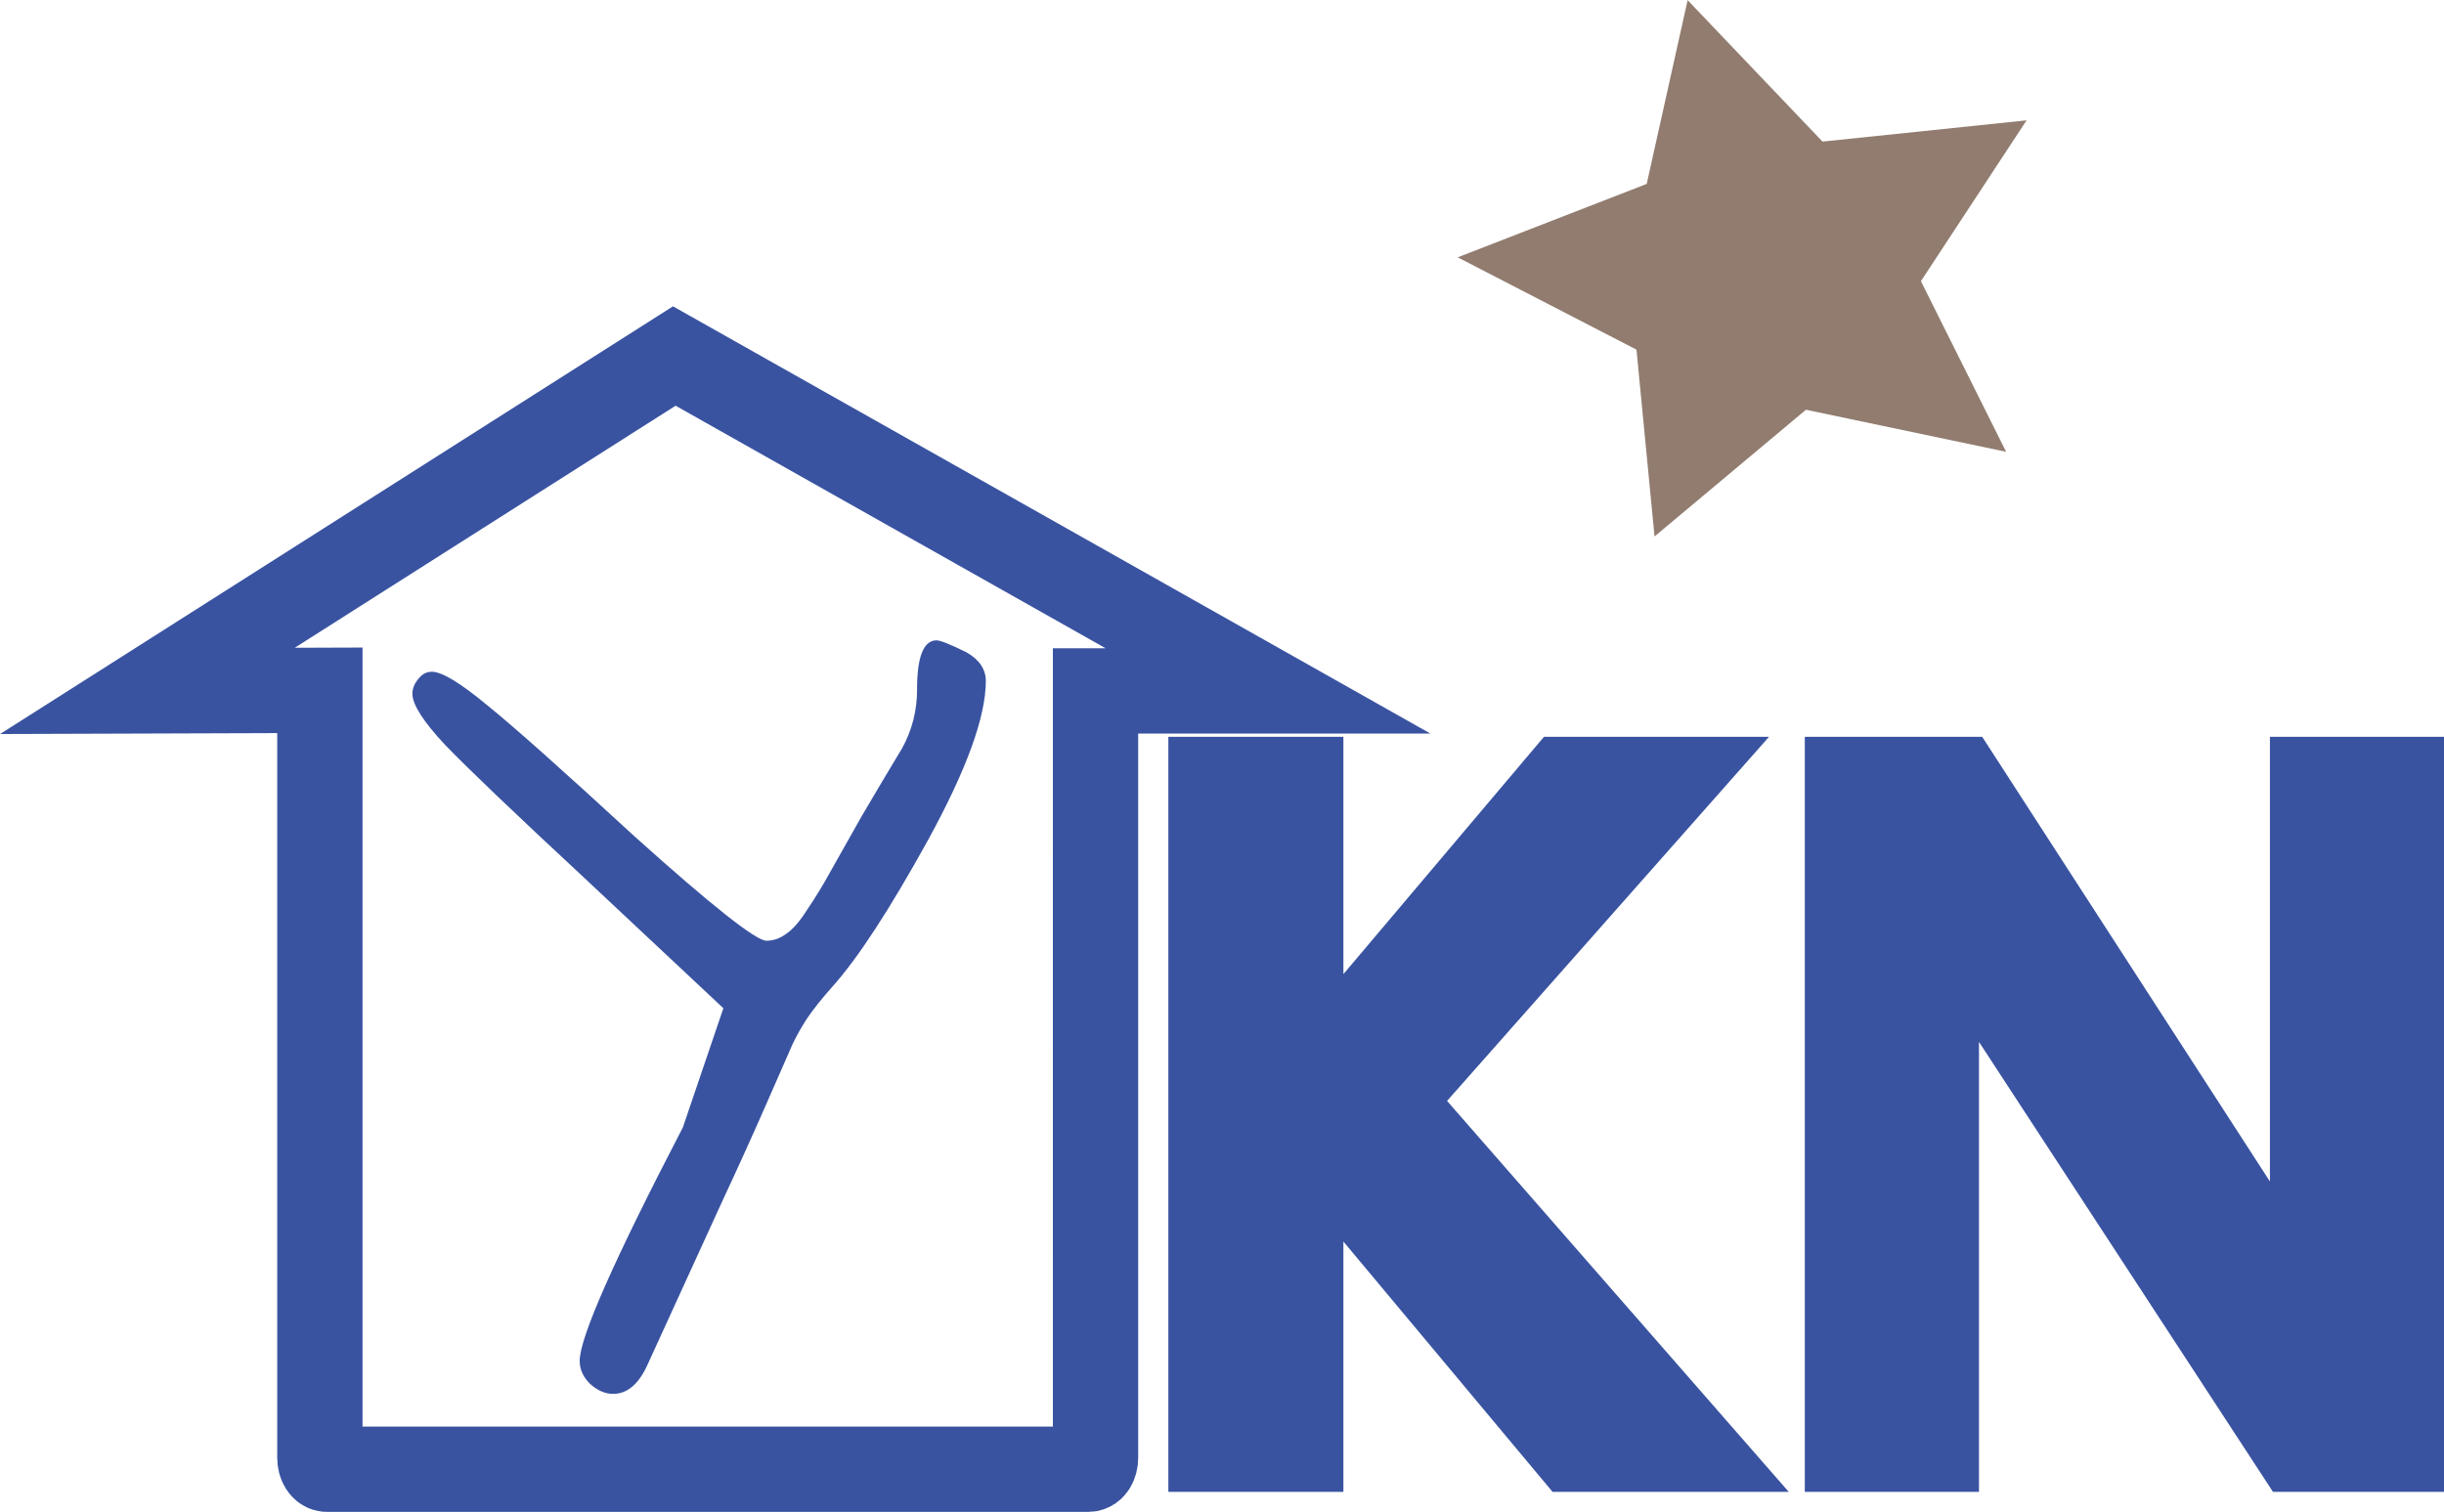
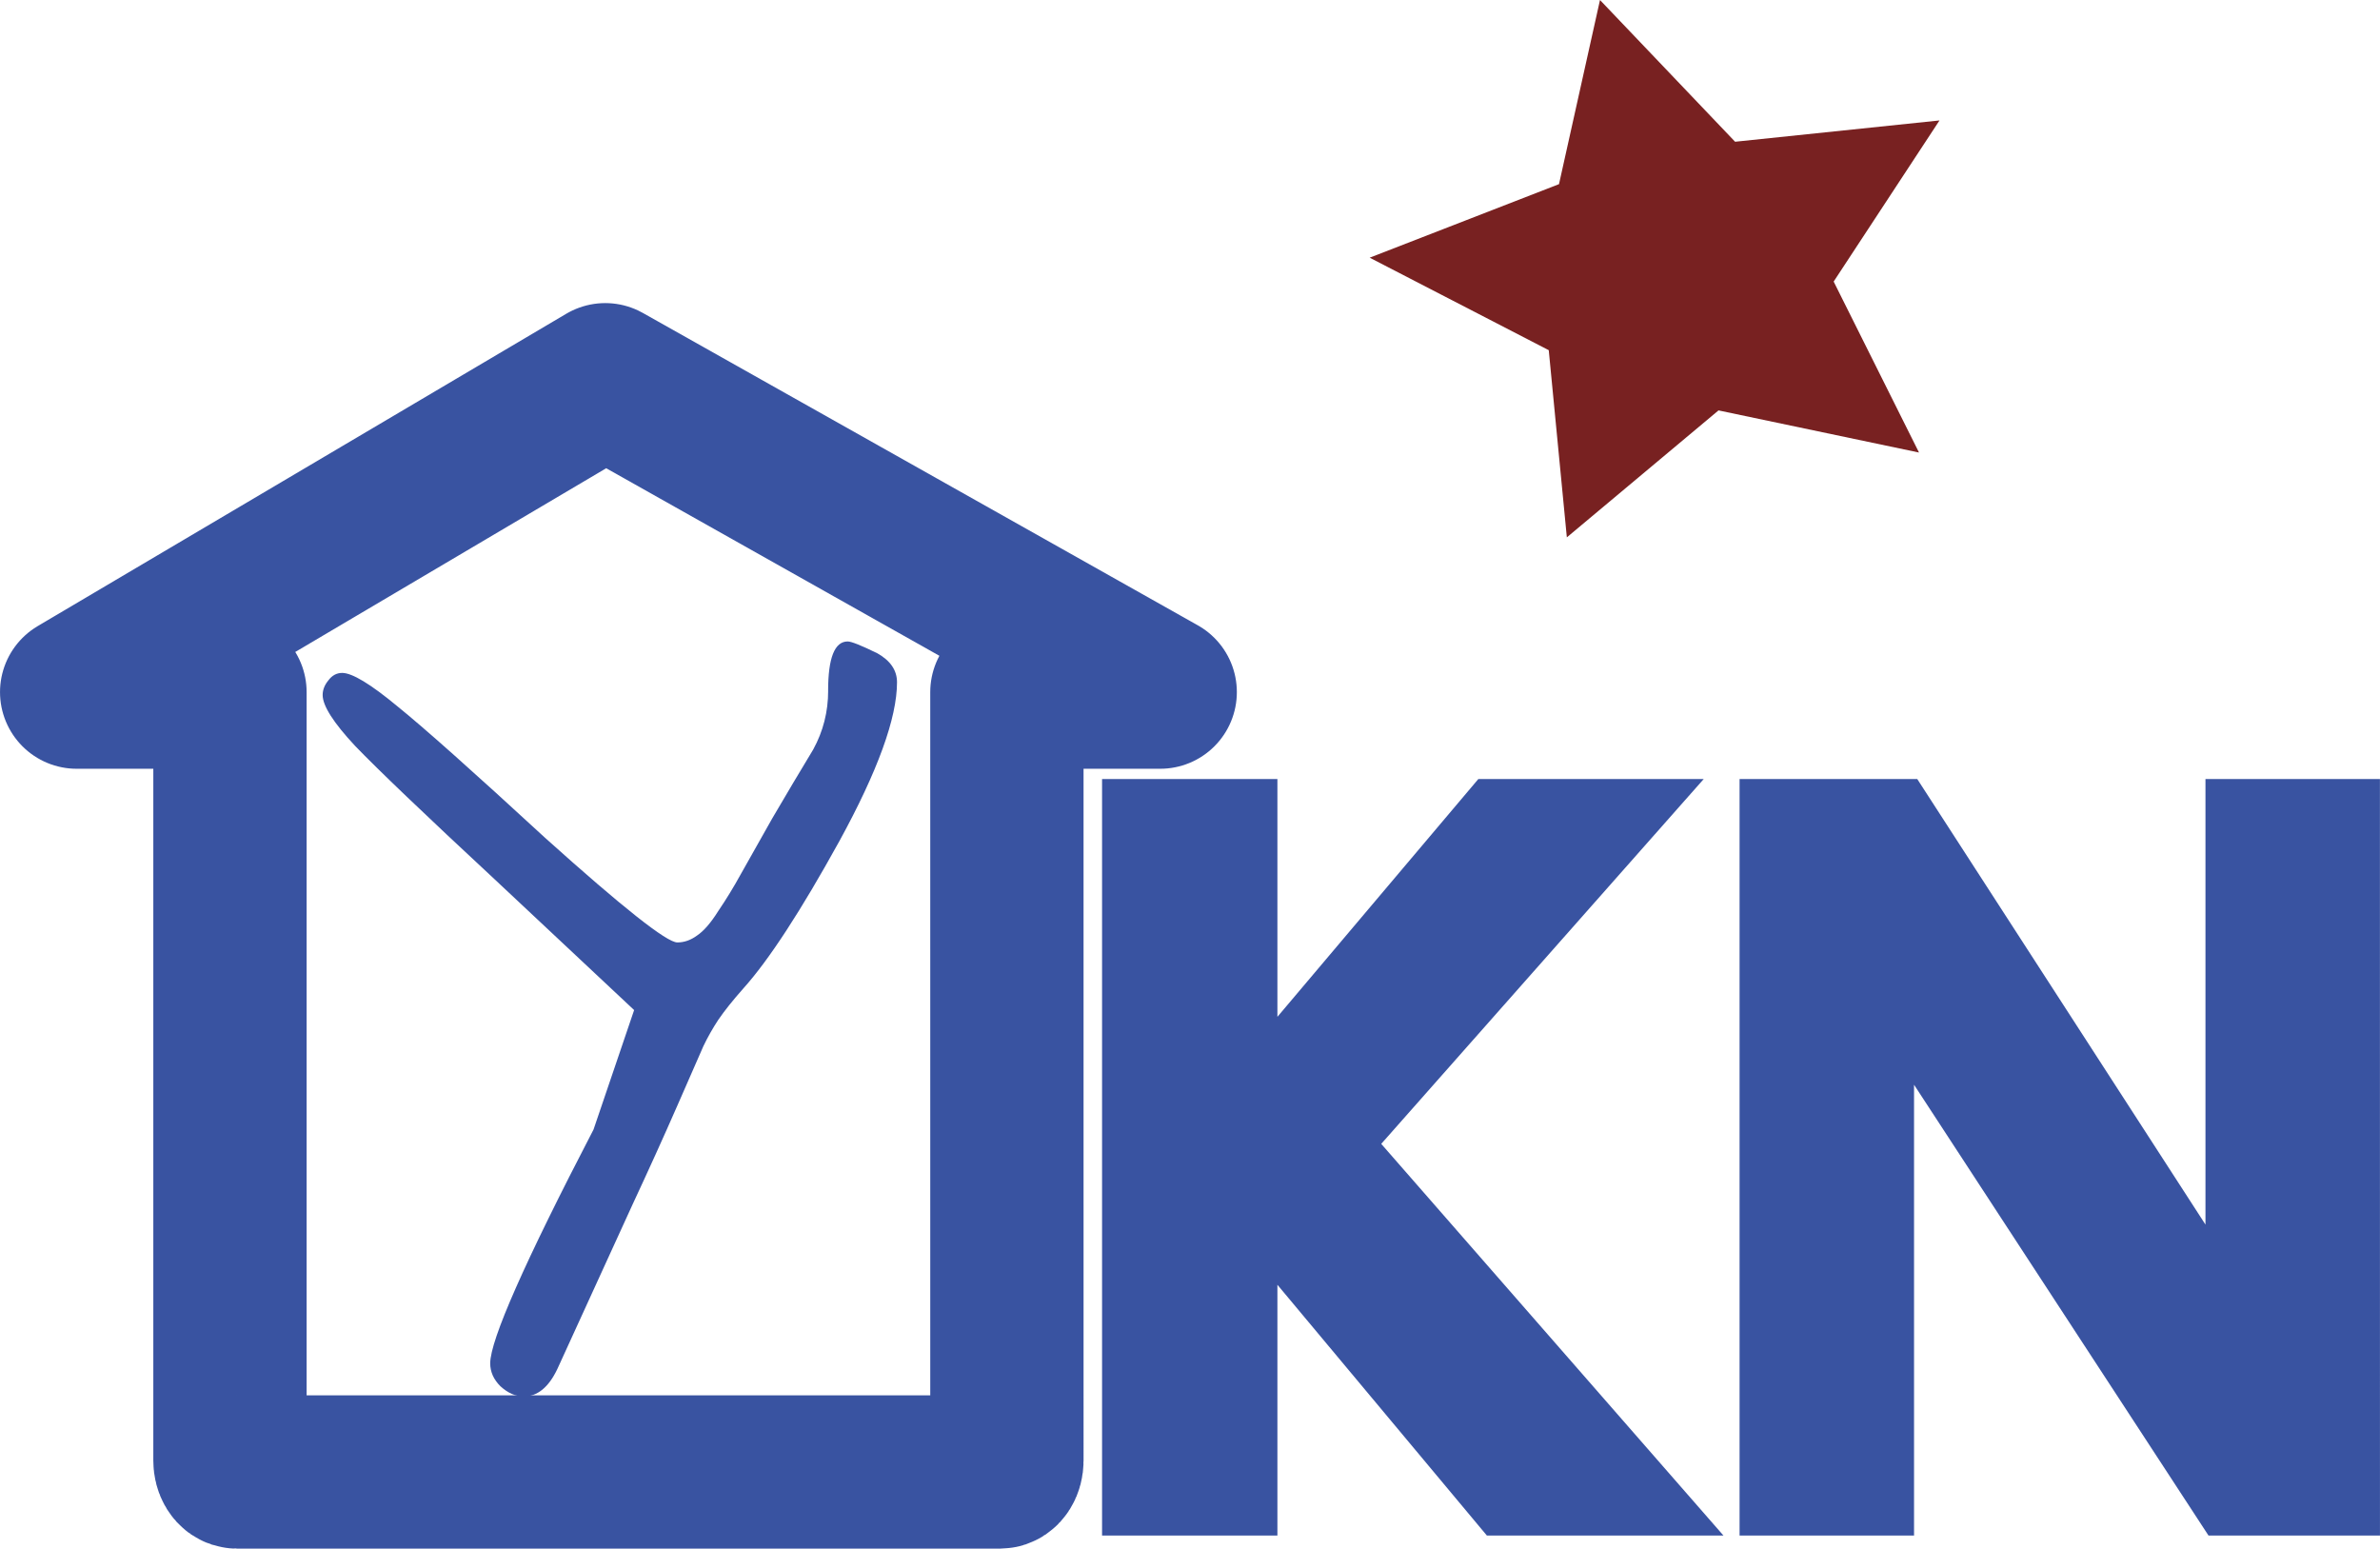
- <svg xmlns="http://www.w3.org/2000/svg" width="159.69mm" height="98.799mm" version="1.1" viewBox="0 0 159.69 98.799">
-   <g transform="translate(-4.0642 -123.62)">
-     <g transform="translate(197.3 93.738)">
-       <g transform="translate(-210.91 -60.476)">
-         <g transform="translate(338.67 17.387)">
-           <g transform="translate(-327.04 -118.25)">
-             <g transform="translate(183.41 145.47)">
-               <g transform="translate(-205.4 -71.301)">
-                 <path d="m99.616 212.33c0 0.412-0.205 0.744-0.461 0.744h-49.759c-0.255 0-0.461-0.332-0.461-0.744v-50.162l-11.268 0.037 34.426-21.886 38.79 21.886-11.268 3.1e-4z" fill-opacity="0" stroke="#3953a1" stroke-width="5.573" />
-                 <g transform="matrix(1.1483,0,0,1.1364,14.604,-109.8)" fill="#3953a1" stroke="#3953a1" stroke-width="5" aria-label="KN">
-                   <path d="m108.01 282.92h-6.796l-14.436-17.462q-0.744-0.918-1.017-1.439h-0.124v18.901h-4.961v-38.422h4.961v18.083h0.124q0.422-0.67 1.017-1.414l13.94-16.669h6.127l-16.123 18.43z" />
-                   <path d="m148.27 282.92h-5.879l-19.323-29.89q-0.819-1.265-1.315-2.505h-0.149q0.198 1.29 0.198 5.383v27.012h-4.911v-38.422h6.226l18.802 29.369q1.339 2.084 1.587 2.654h0.099q-0.248-1.637-0.248-5.606v-26.417h4.911z" />
-                 </g>
-                 <g transform="scale(1.0464 .95566)" fill="#3953a1" stroke-width=".302" aria-label="Y">
-                   <path d="m84.053 169.64c0-2.244 0.406-3.366 1.219-3.366 0.232 0 0.851 0.271 1.857 0.812 0.812 0.503 1.219 1.161 1.219 1.973 0 2.437-1.199 6.055-3.598 10.852-2.399 4.759-4.391 8.105-5.977 10.04-0.658 0.812-1.18 1.528-1.567 2.147-0.348 0.58-0.658 1.18-0.929 1.799l-1.625 4.062c-0.851 2.128-1.78 4.372-2.785 6.732l-4.701 11.258c-0.542 1.238-1.238 1.857-2.089 1.857-0.503 0-0.987-0.232-1.451-0.696-0.426-0.464-0.638-0.987-0.638-1.567 0-1.586 2.147-6.906 6.442-15.959l2.53-8.151-8.681-8.91c-4.41-4.488-7.312-7.525-8.705-9.111-1.354-1.586-2.031-2.747-2.031-3.482 0-0.348 0.116-0.677 0.348-0.987 0.232-0.348 0.522-0.522 0.87-0.522 0.619 0 1.76 0.754 3.424 2.263 1.664 1.47 4.739 4.468 9.227 8.995 4.836 4.759 7.583 7.138 8.241 7.138 0.426 0 0.832-0.155 1.219-0.464 0.426-0.31 0.87-0.87 1.335-1.683 0.503-0.812 0.967-1.644 1.393-2.495 0.464-0.89 1.122-2.167 1.973-3.83 0.89-1.664 1.741-3.23 2.553-4.701 0.619-1.238 0.929-2.573 0.929-4.004z" fill="#3953a1" stroke-width=".302" />
-                 </g>
-                 <path transform="matrix(1.1954,0,0,1.0917,-19.982,-55.233)" d="m149.82 184.86-10.941-2.517-8.276 7.585-0.987-11.183-9.772-5.527 10.331-4.394 2.237-11.001 7.372 8.467 11.154-1.272-5.775 9.627z" fill="#917c6f" stroke-width=".265" />
-               </g>
-             </g>
-           </g>
+ <svg xmlns="http://www.w3.org/2000/svg" width="155.25mm" height="101.01mm" version="1.1" viewBox="0 0 155.25 101.01">
+   <g transform="translate(-11.944 -191.23)">
+     <g transform="translate(183.41 145.47)">
+       <g transform="translate(-205.4 -71.301)">
+         <path d="m99.616 212.33c0 0.412-0.205 0.744-0.461 0.744h-49.759c-0.255 0-0.461-0.332-0.461-0.744l8e-5 -50.125-10-4e-5 34.481-20.374 36.199 20.374h-10z" fill-opacity="0" stroke="#3953a1" stroke-linejoin="round" stroke-width="10" style="paint-order:normal" />
+         <g transform="matrix(1.1483 0 0 1.1364 16.053 -107.13)" fill="#3953a1" stroke="#3953a1" stroke-width="5" aria-label="KN">
+           <path d="m108.01 282.92h-6.796l-14.436-17.462q-0.744-0.918-1.017-1.439h-0.124v18.901h-4.961v-38.422h4.961v18.083h0.124q0.422-0.67 1.017-1.414l13.94-16.669h6.127l-16.123 18.43z" />
+           <path d="m148.27 282.92h-5.879l-19.323-29.89q-0.819-1.265-1.315-2.505h-0.149q0.198 1.29 0.198 5.383v27.012h-4.911v-38.422h6.226l18.802 29.369q1.339 2.084 1.587 2.654h0.099q-0.248-1.637-0.248-5.606v-26.417h4.911z" />
+         </g>
+         <path transform="matrix(1.1954,0,0,1.0917,-19.982,-55.233)" d="m149.82 184.86-10.941-2.517-8.276 7.585-0.987-11.183-9.772-5.527 10.331-4.394 2.237-11.001 7.372 8.467 11.154-1.272-5.775 9.627z" fill="#782121" stroke-width=".265" />
+       </g>
+       <g>
+         <g transform="matrix(1.0464 0 0 .95566 -205.4 -71.301)" fill="#3953a1" stroke-width=".302" aria-label="Y">
+           <path d="m84.053 169.64c0-2.244 0.406-3.366 1.219-3.366 0.232 0 0.851 0.271 1.857 0.812 0.812 0.503 1.219 1.161 1.219 1.973 0 2.437-1.199 6.055-3.598 10.852-2.399 4.759-4.391 8.105-5.977 10.04-0.658 0.812-1.18 1.528-1.567 2.147-0.348 0.58-0.658 1.18-0.929 1.799l-1.625 4.062c-0.851 2.128-1.78 4.372-2.785 6.732l-4.701 11.258c-0.542 1.238-1.238 1.857-2.089 1.857-0.503 0-0.987-0.232-1.451-0.696-0.426-0.464-0.638-0.987-0.638-1.567 0-1.586 2.147-6.906 6.442-15.959l2.53-8.151-8.681-8.91c-4.41-4.488-7.312-7.525-8.705-9.111-1.354-1.586-2.031-2.747-2.031-3.482 0-0.348 0.116-0.677 0.348-0.987 0.232-0.348 0.522-0.522 0.87-0.522 0.619 0 1.76 0.754 3.424 2.263 1.664 1.47 4.739 4.468 9.227 8.995 4.836 4.759 7.583 7.138 8.241 7.138 0.426 0 0.832-0.155 1.219-0.464 0.426-0.31 0.87-0.87 1.335-1.683 0.503-0.812 0.967-1.644 1.393-2.495 0.464-0.89 1.122-2.167 1.973-3.83 0.89-1.664 1.741-3.23 2.553-4.701 0.619-1.238 0.929-2.573 0.929-4.004z" fill="#3953a1" stroke-width=".302" />
        </g>
      </g>
    </g>
  </g>
</svg>
